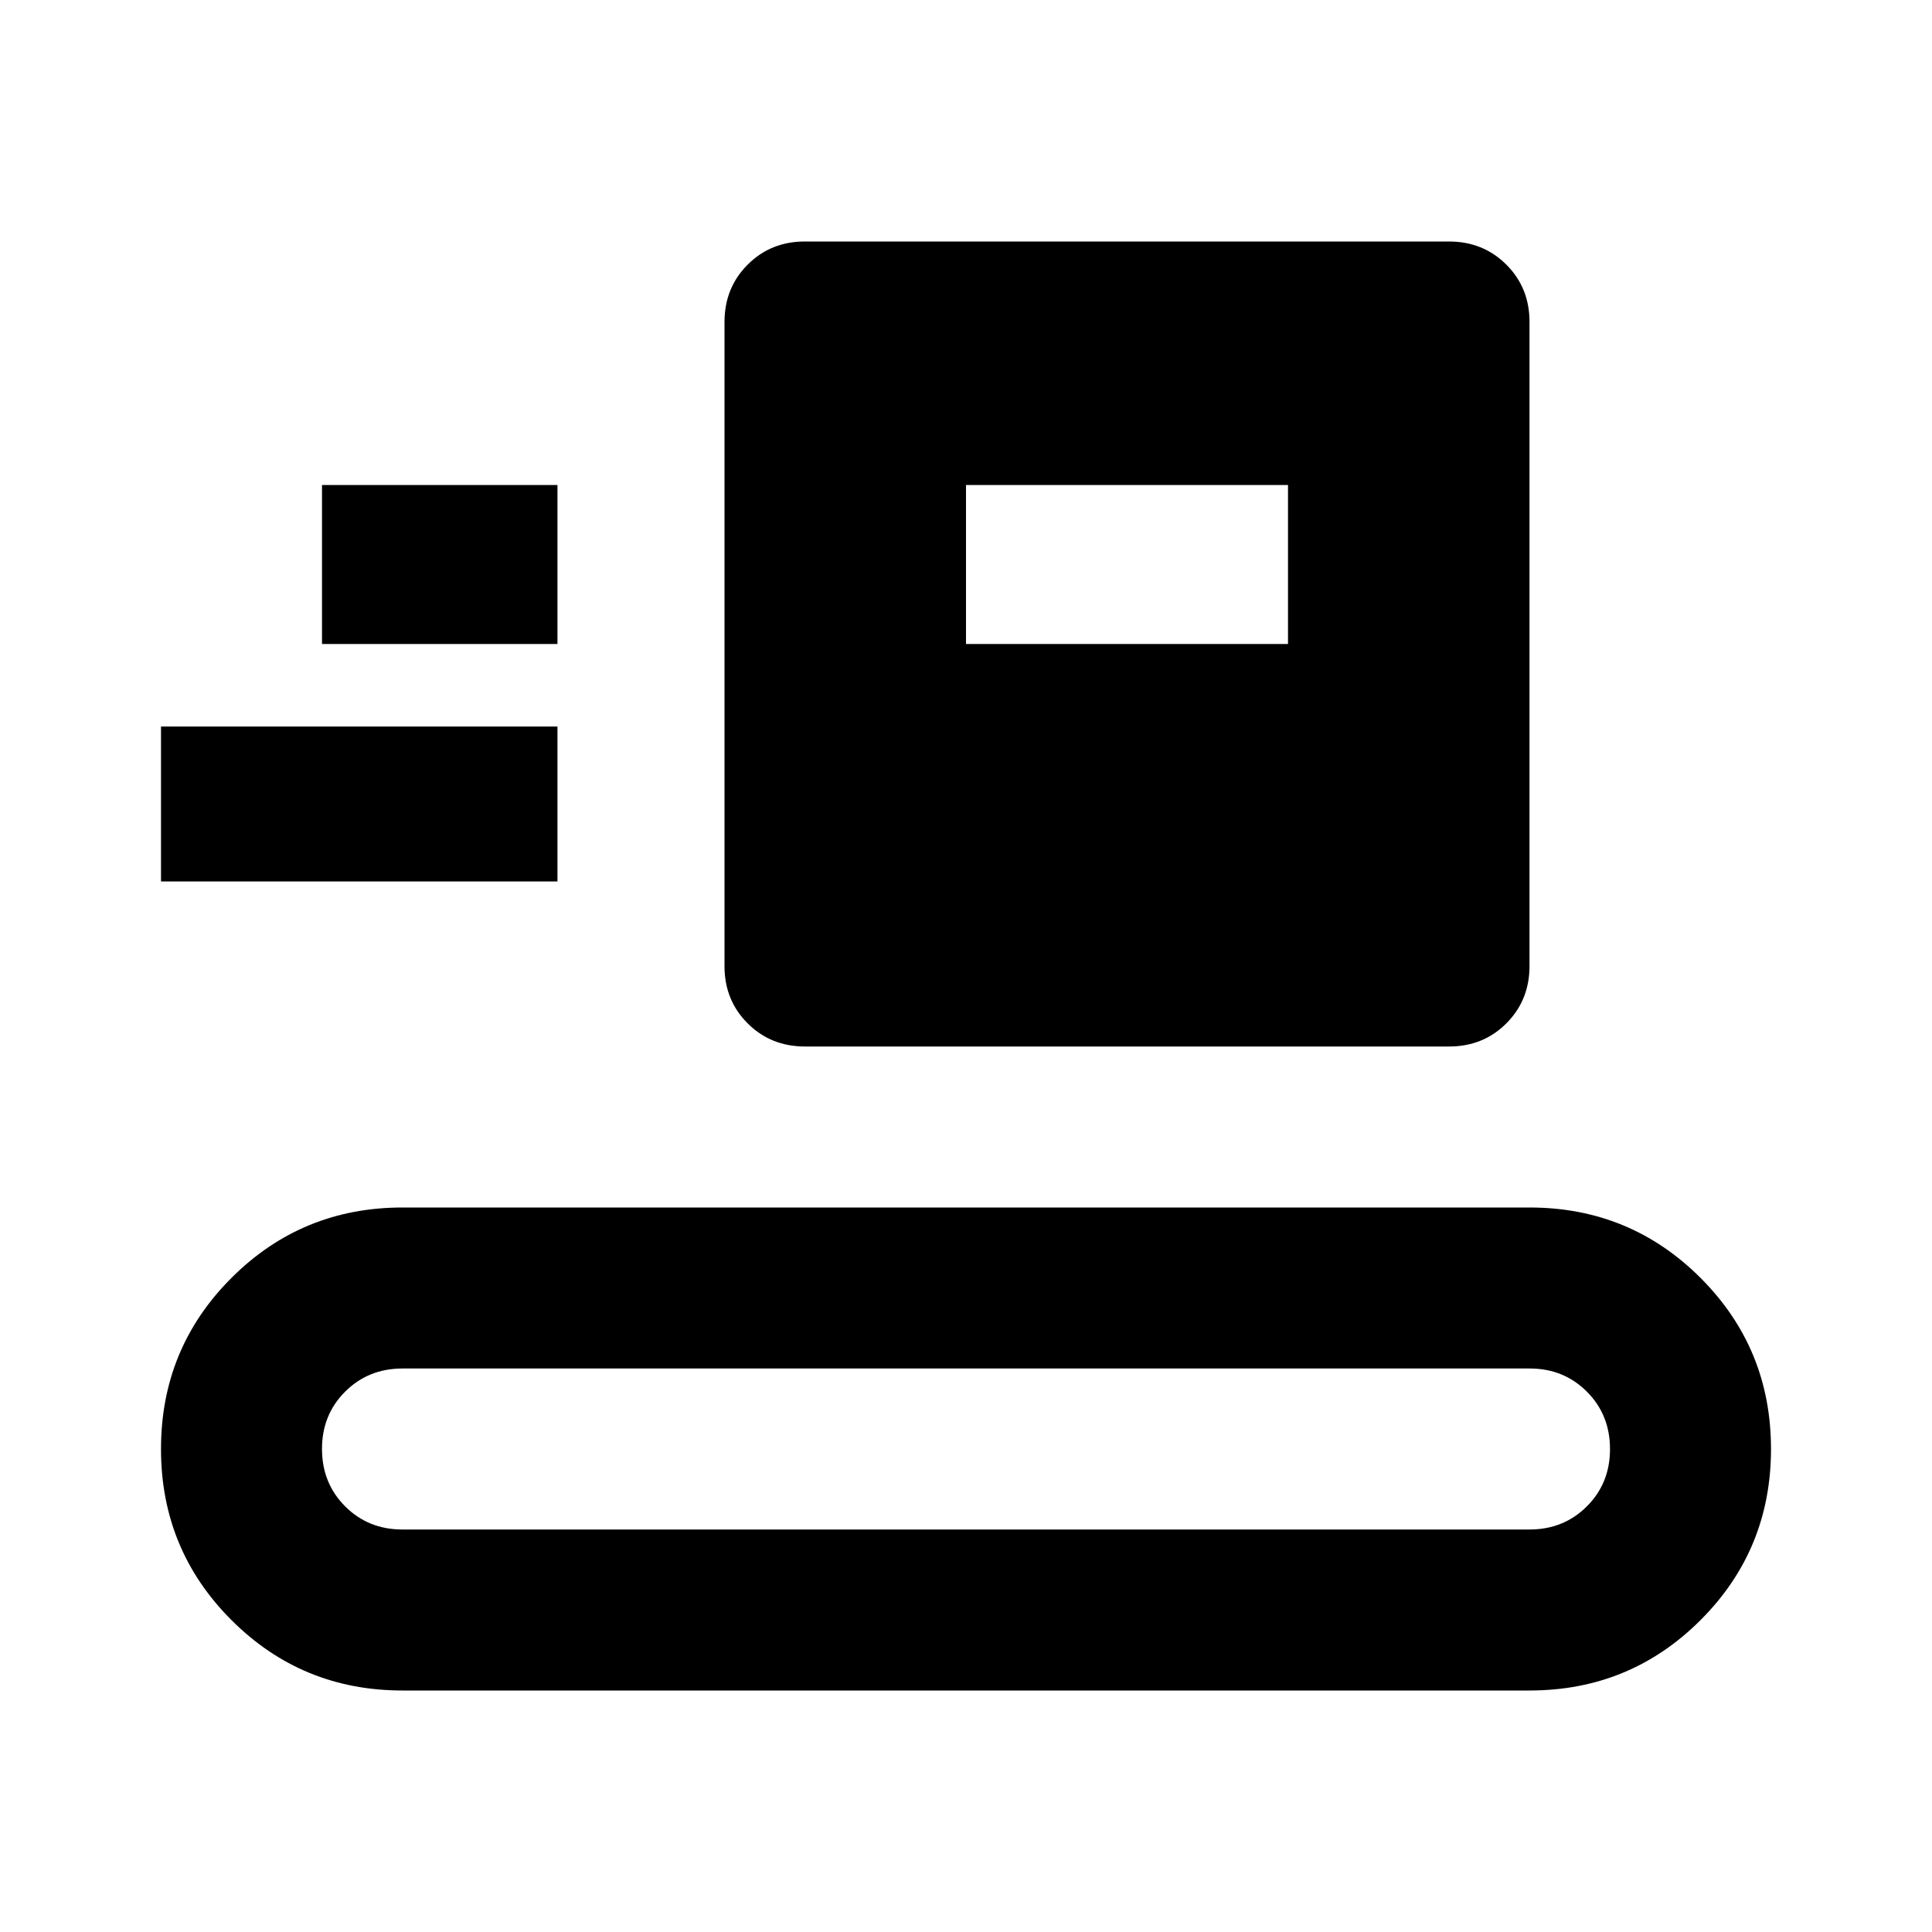
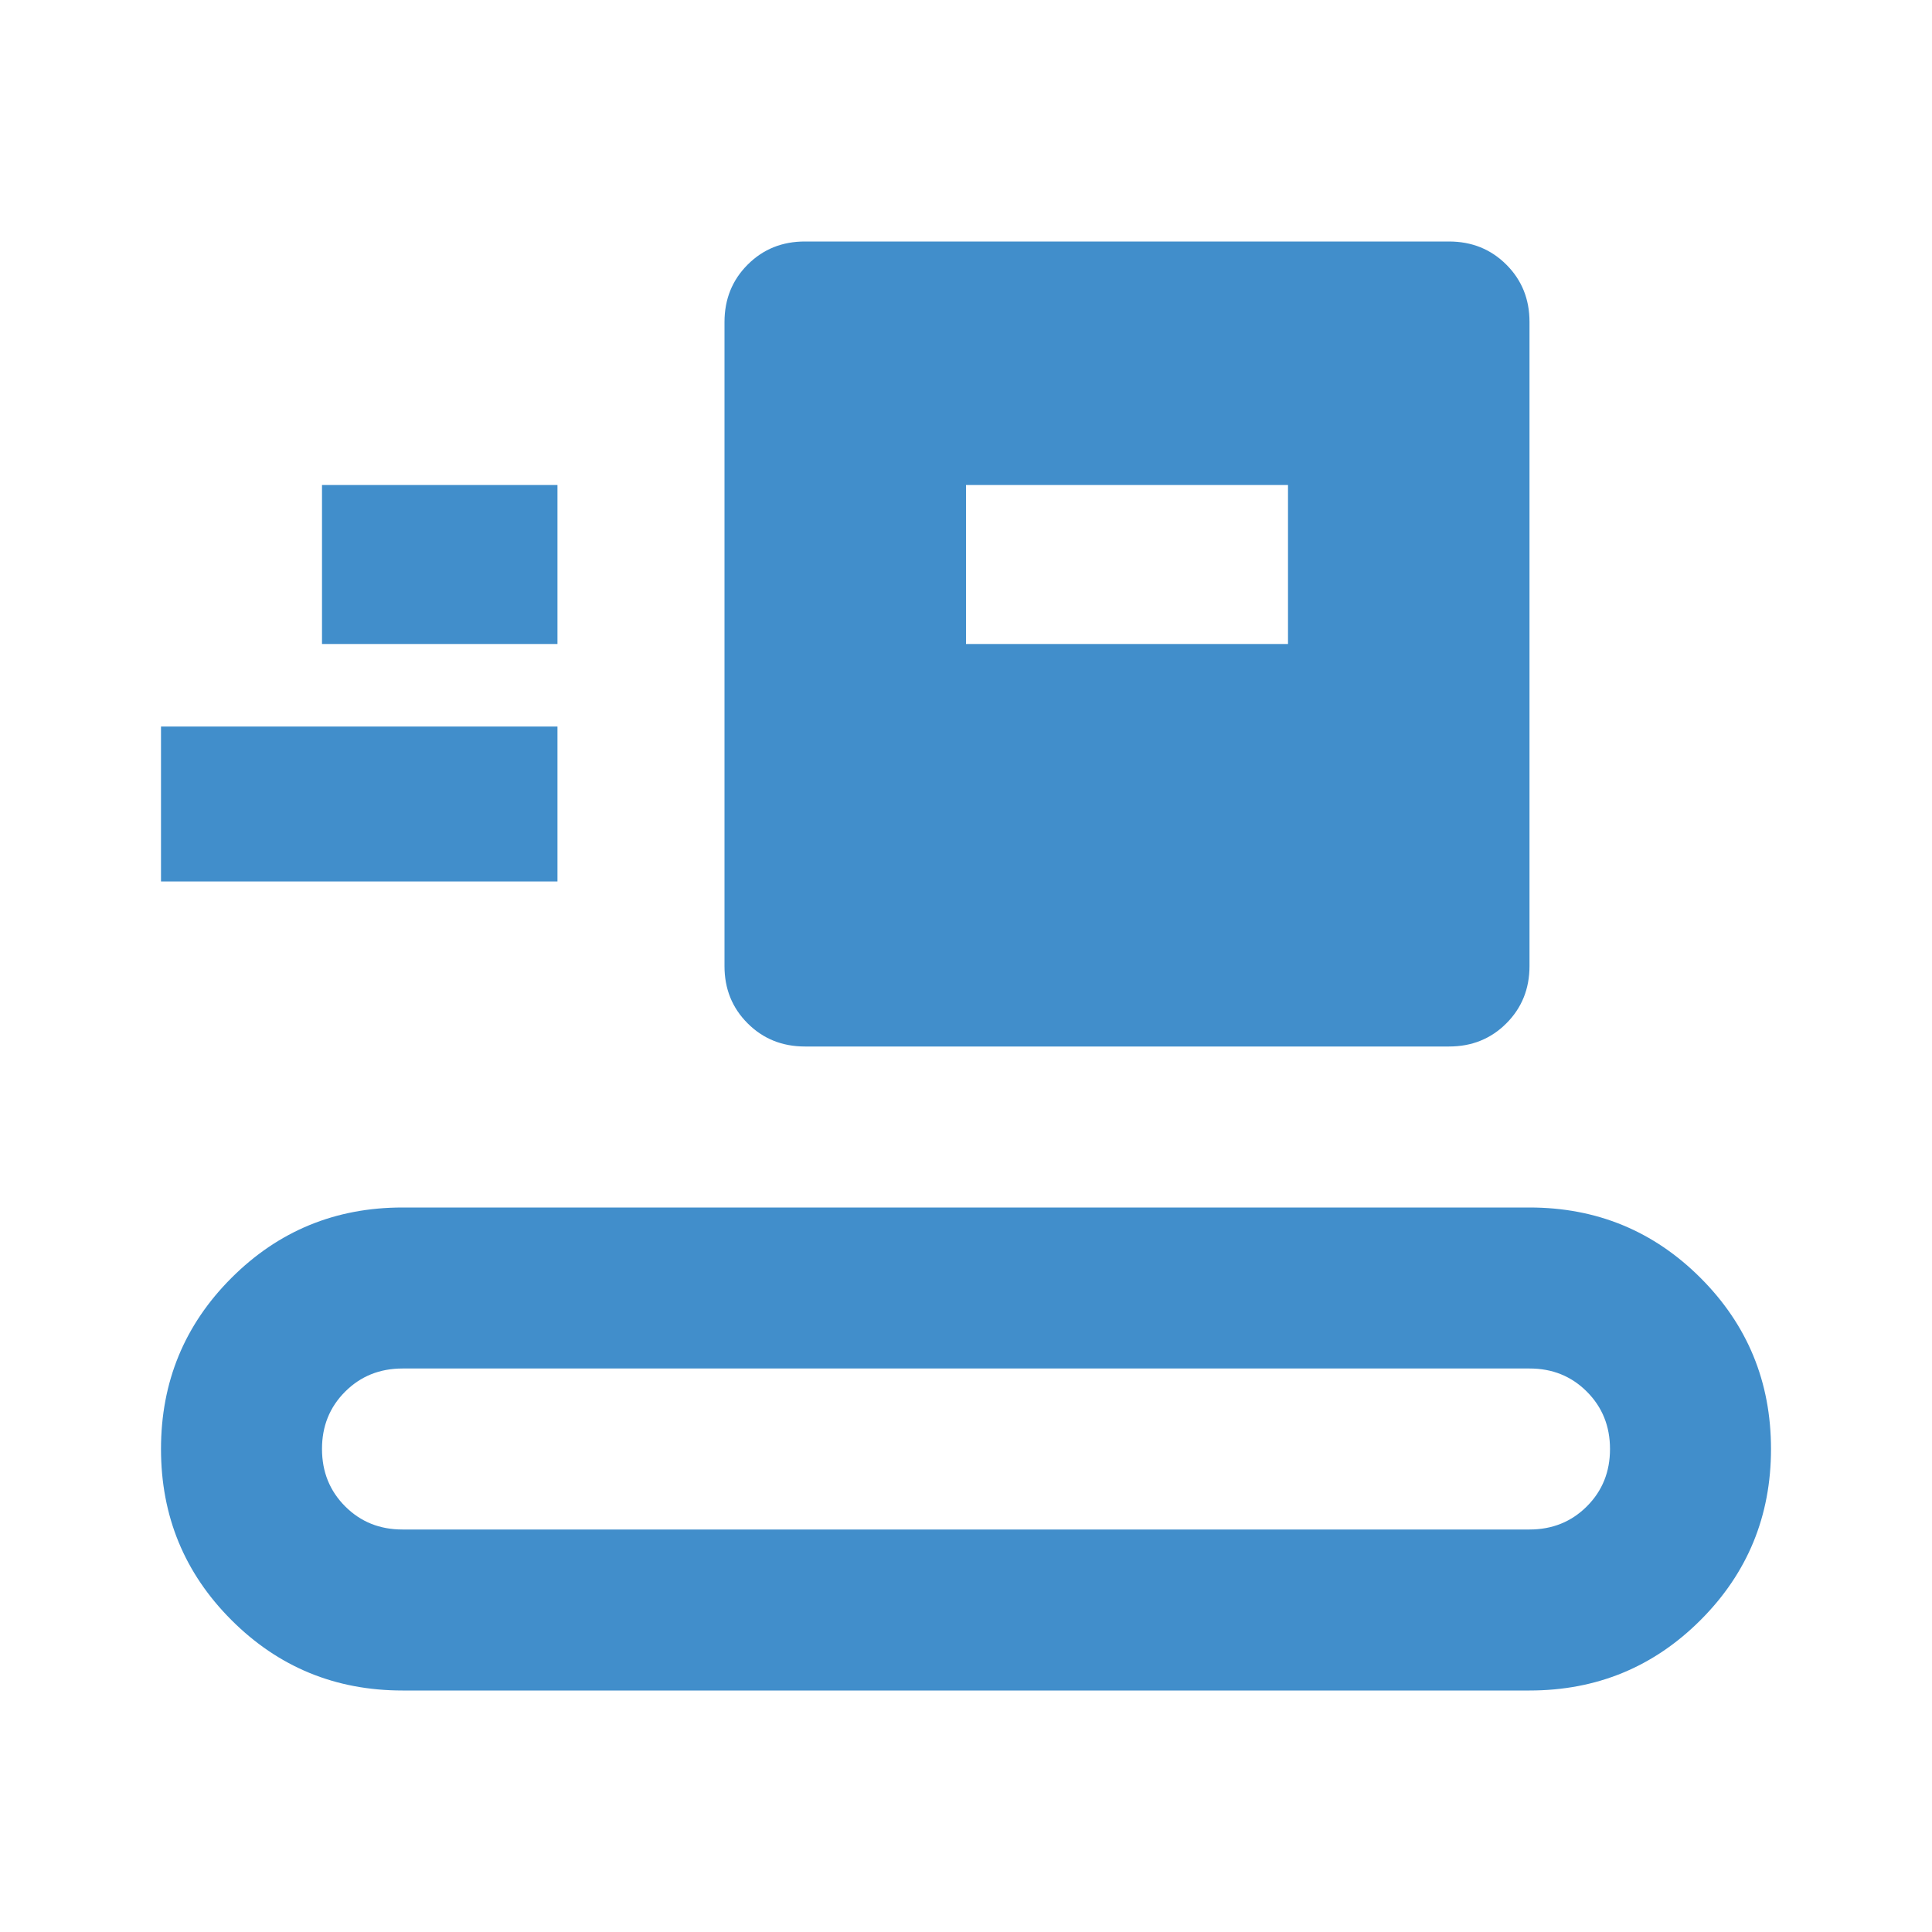
- <svg xmlns="http://www.w3.org/2000/svg" width="48" height="48" viewBox="0 0 48 48" fill="currentColor">
+ <svg xmlns="http://www.w3.org/2000/svg" width="48" height="48" viewBox="0 0 48 48" fill="#418ECB">
  <path d="M10 42C8.333 42 6.917 41.417 5.75 40.25C4.583 39.083 4 37.667 4 36C4 34.333 4.583 32.917 5.75 31.75C6.917 30.583 8.333 30 10 30H38C39.667 30 41.083 30.583 42.25 31.75C43.417 32.917 44 34.333 44 36C44 37.667 43.417 39.083 42.25 40.25C41.083 41.417 39.667 42 38 42H10ZM10 38H38C38.567 38 39.042 37.808 39.426 37.424C39.81 37.04 40.001 36.565 40 36C40 35.433 39.808 34.958 39.424 34.574C39.04 34.19 38.565 33.999 38 34H10C9.433 34 8.958 34.192 8.574 34.576C8.19 34.96 7.999 35.435 8 36C8 36.567 8.192 37.042 8.576 37.426C8.96 37.81 9.435 38.001 10 38ZM20 26C19.433 26 18.958 25.808 18.574 25.424C18.19 25.04 17.999 24.565 18 24V8C18 7.433 18.192 6.958 18.576 6.574C18.96 6.19 19.435 5.999 20 6H36C36.567 6 37.042 6.192 37.426 6.576C37.81 6.96 38.001 7.435 38 8V24C38 24.567 37.808 25.042 37.424 25.426C37.04 25.81 36.565 26.001 36 26H20ZM4 21.9V18.05H13.85V21.9H4ZM24 16H32V12.05H24V16ZM8 16H13.85V12.05H8V16Z" />
</svg>
